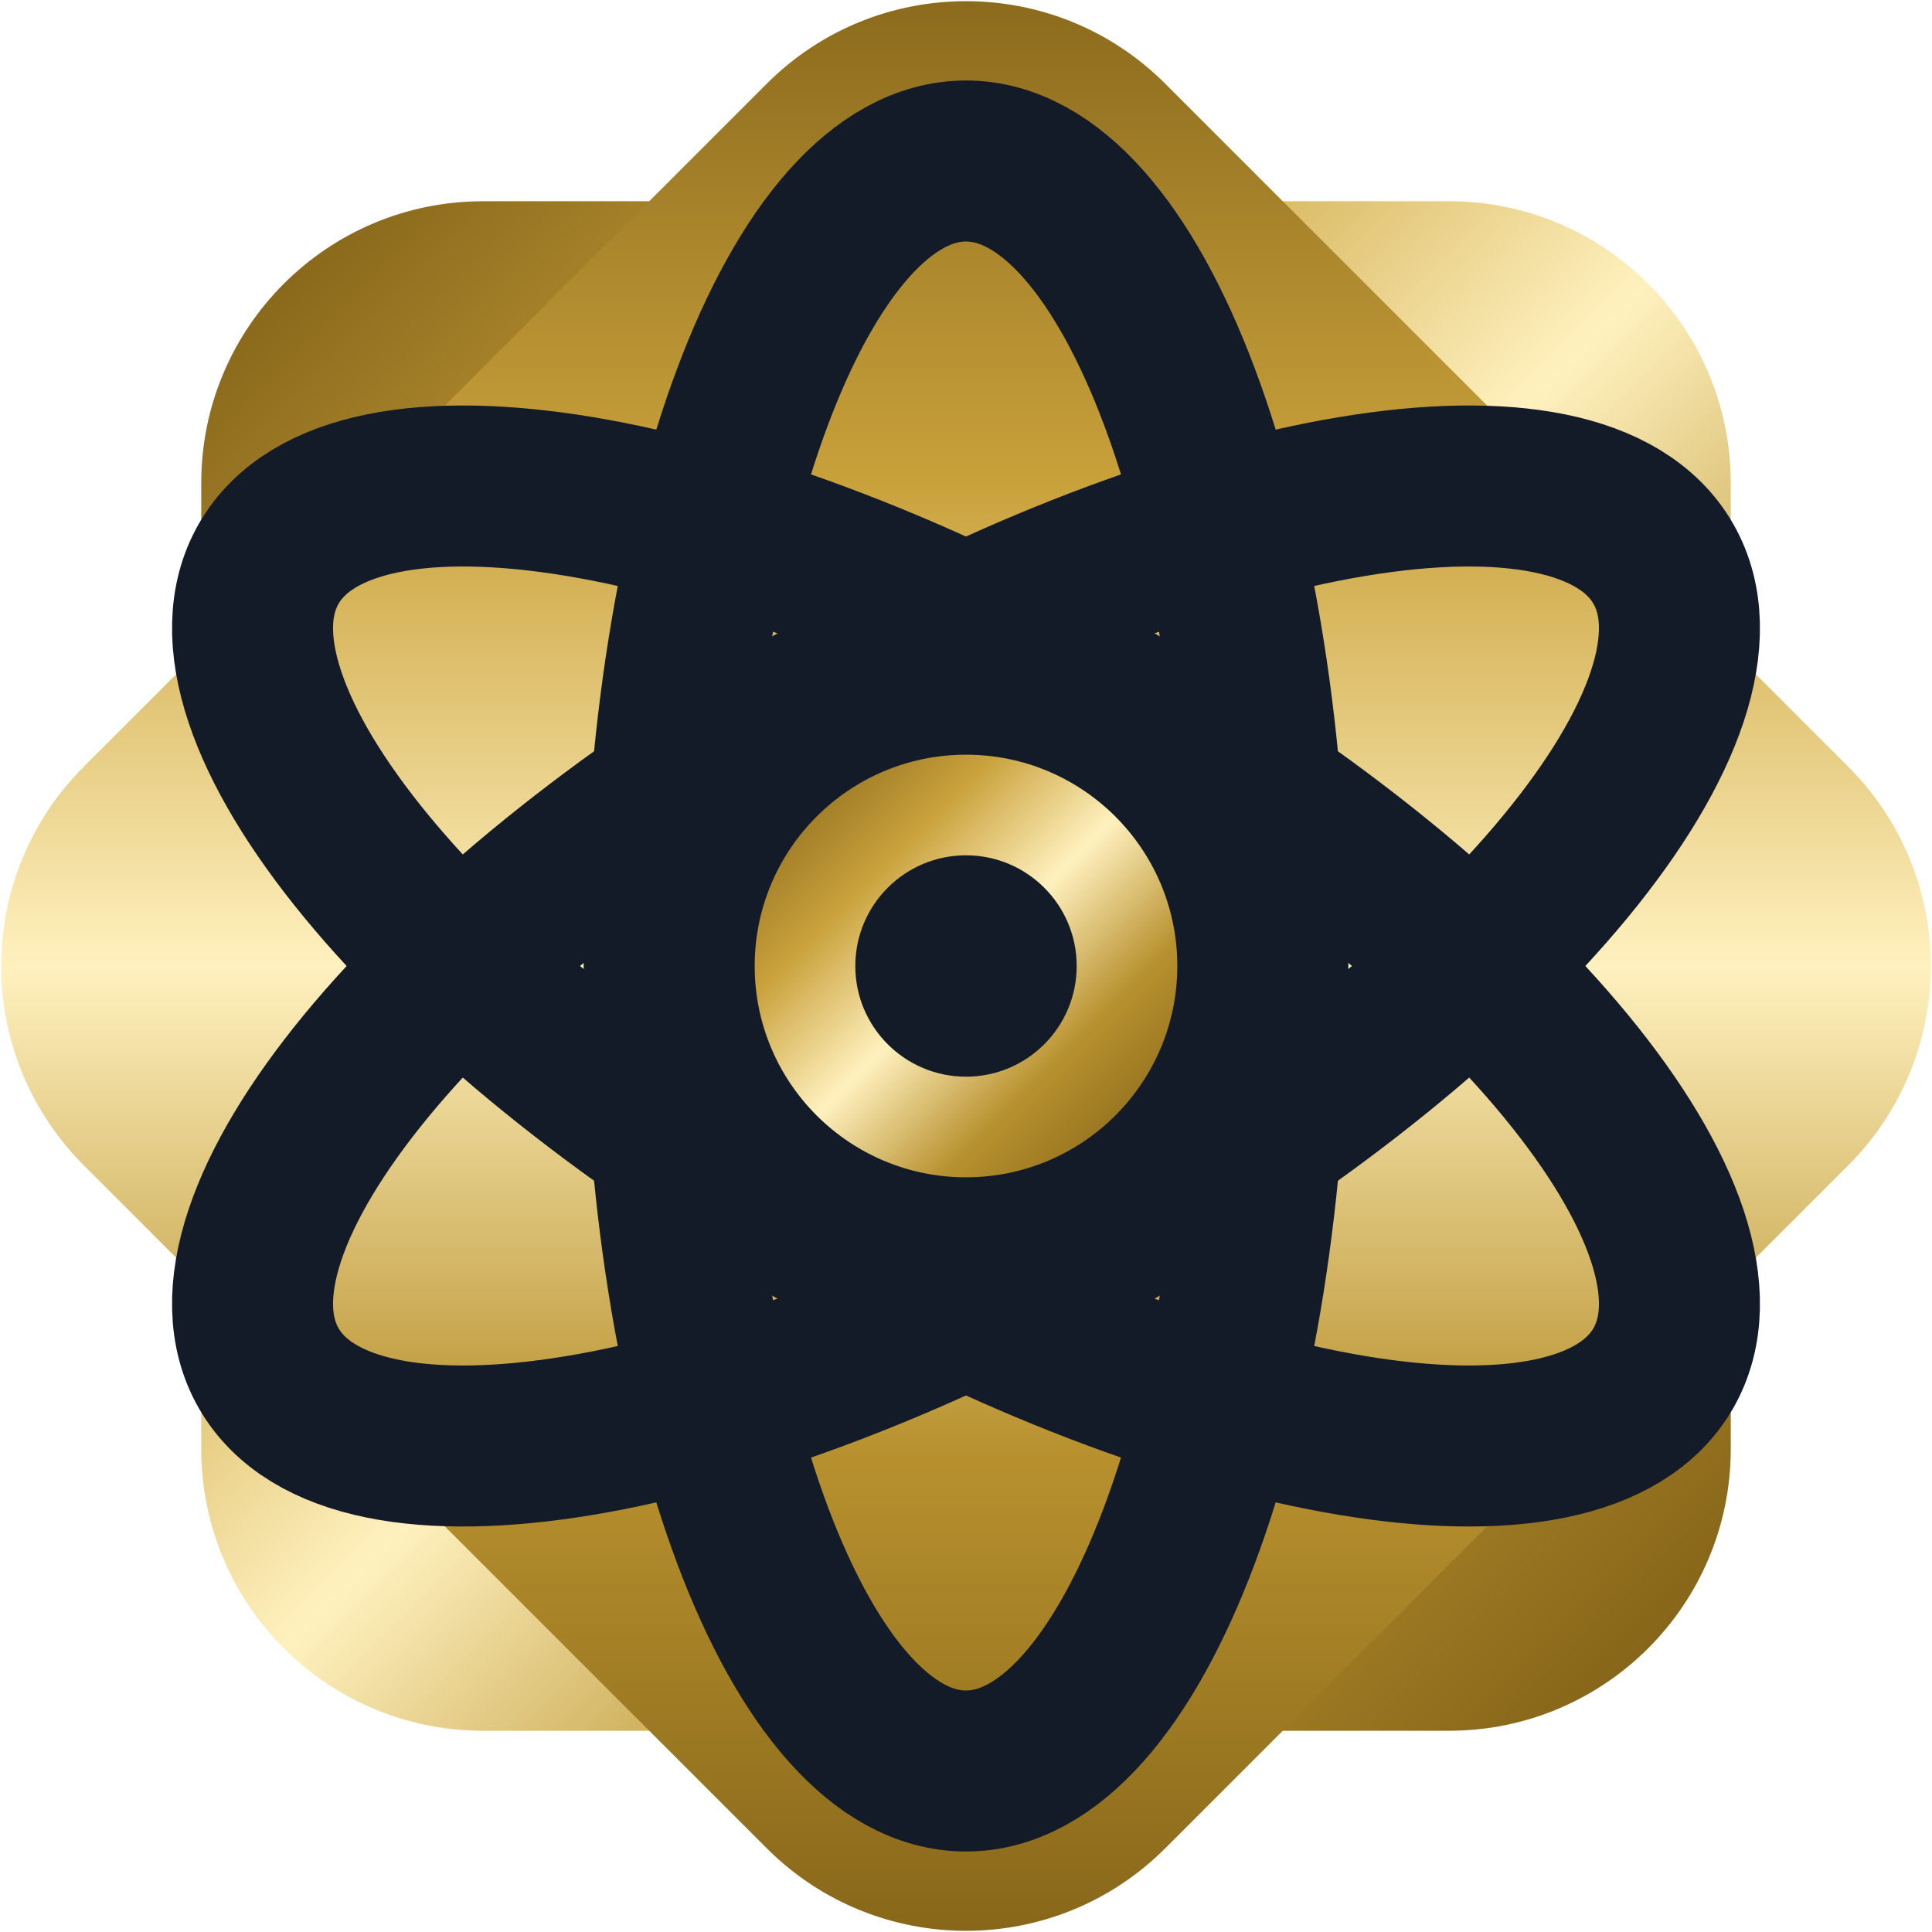
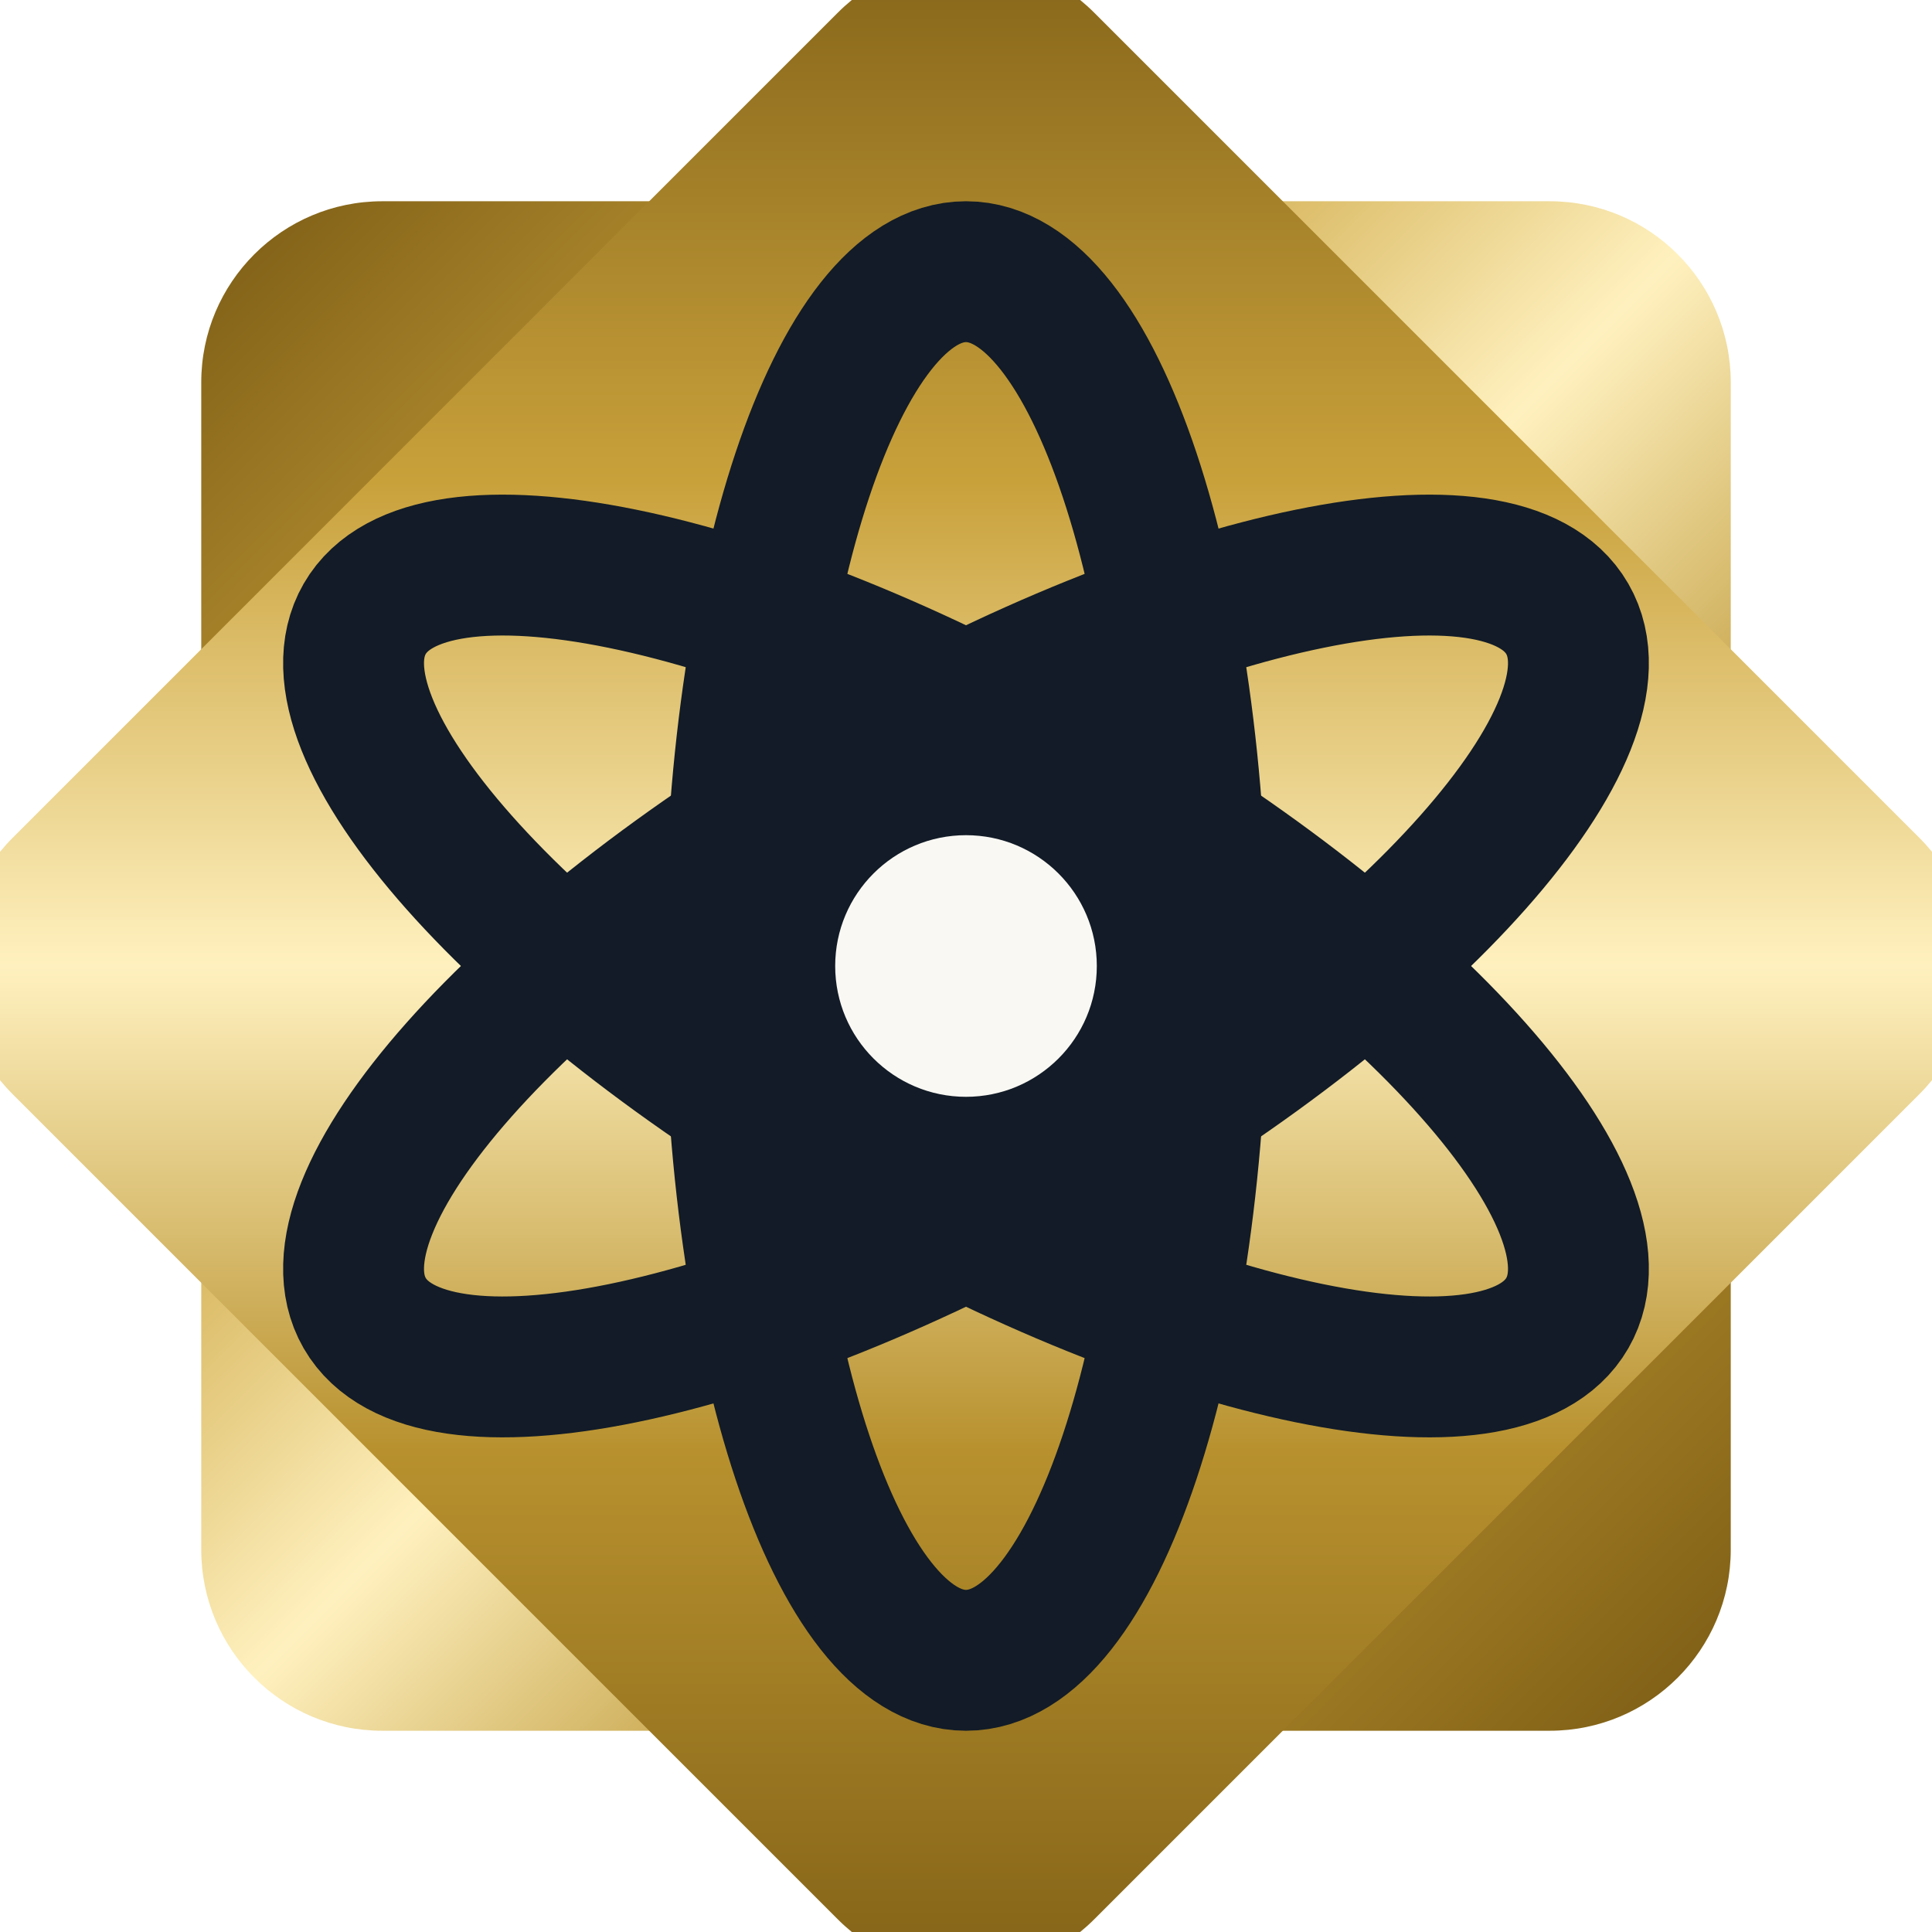
<svg xmlns="http://www.w3.org/2000/svg" viewBox="12 12 96 96" role="img" aria-label="Aurum Foresight System">
  <defs>
    <linearGradient id="foil" x1="0" y1="0" x2="1" y2="1">
      <stop offset="0" stop-color="#7A5B14" />
      <stop offset=".28" stop-color="#C9A13B" />
      <stop offset=".5" stop-color="#FFF1BF" />
      <stop offset=".72" stop-color="#B8912E" />
      <stop offset="1" stop-color="#7A5B14" />
    </linearGradient>
  </defs>
  <g fill="url(#foil)">
-     <rect x="22" y="22" width="76" height="76" rx="14" />
-     <rect x="22" y="22" width="76" height="76" rx="14" transform="rotate(45 60 60)" />
+     <rect x="22" y="22" width="76" height="76" rx="9" />
+     <rect x="22" y="22" width="76" height="76" rx="9" transform="rotate(45 60 60)" />
  </g>
-   <g fill="none" stroke="#121B27" stroke-width="8">
-     <ellipse cx="60" cy="60" rx="15" ry="40" />
-     <ellipse cx="60" cy="60" rx="15" ry="40" transform="rotate(60 60 60)" />
-     <ellipse cx="60" cy="60" rx="15" ry="40" transform="rotate(-60 60 60)" />
+   <g fill="none" stroke="#121B27" stroke-width="7">
+     <ellipse cx="60" cy="60" rx="11.5" ry="34.5" />
+     <ellipse cx="60" cy="60" rx="11.5" ry="34.5" transform="rotate(60 60 60)" />
+     <ellipse cx="60" cy="60" rx="11.5" ry="34.5" transform="rotate(-60 60 60)" />
  </g>
-   <circle cx="60" cy="60" r="15" fill="#121B27" />
-   <circle cx="60" cy="60" r="10.5" fill="url(#foil)" />
-   <circle cx="60" cy="60" r="5.5" fill="#121B27" />
+   <circle cx="60" cy="60" r="14.5" fill="#121B27" />
+   <circle cx="60" cy="60" r="6.5" fill="#FAF8F3" />
</svg>
